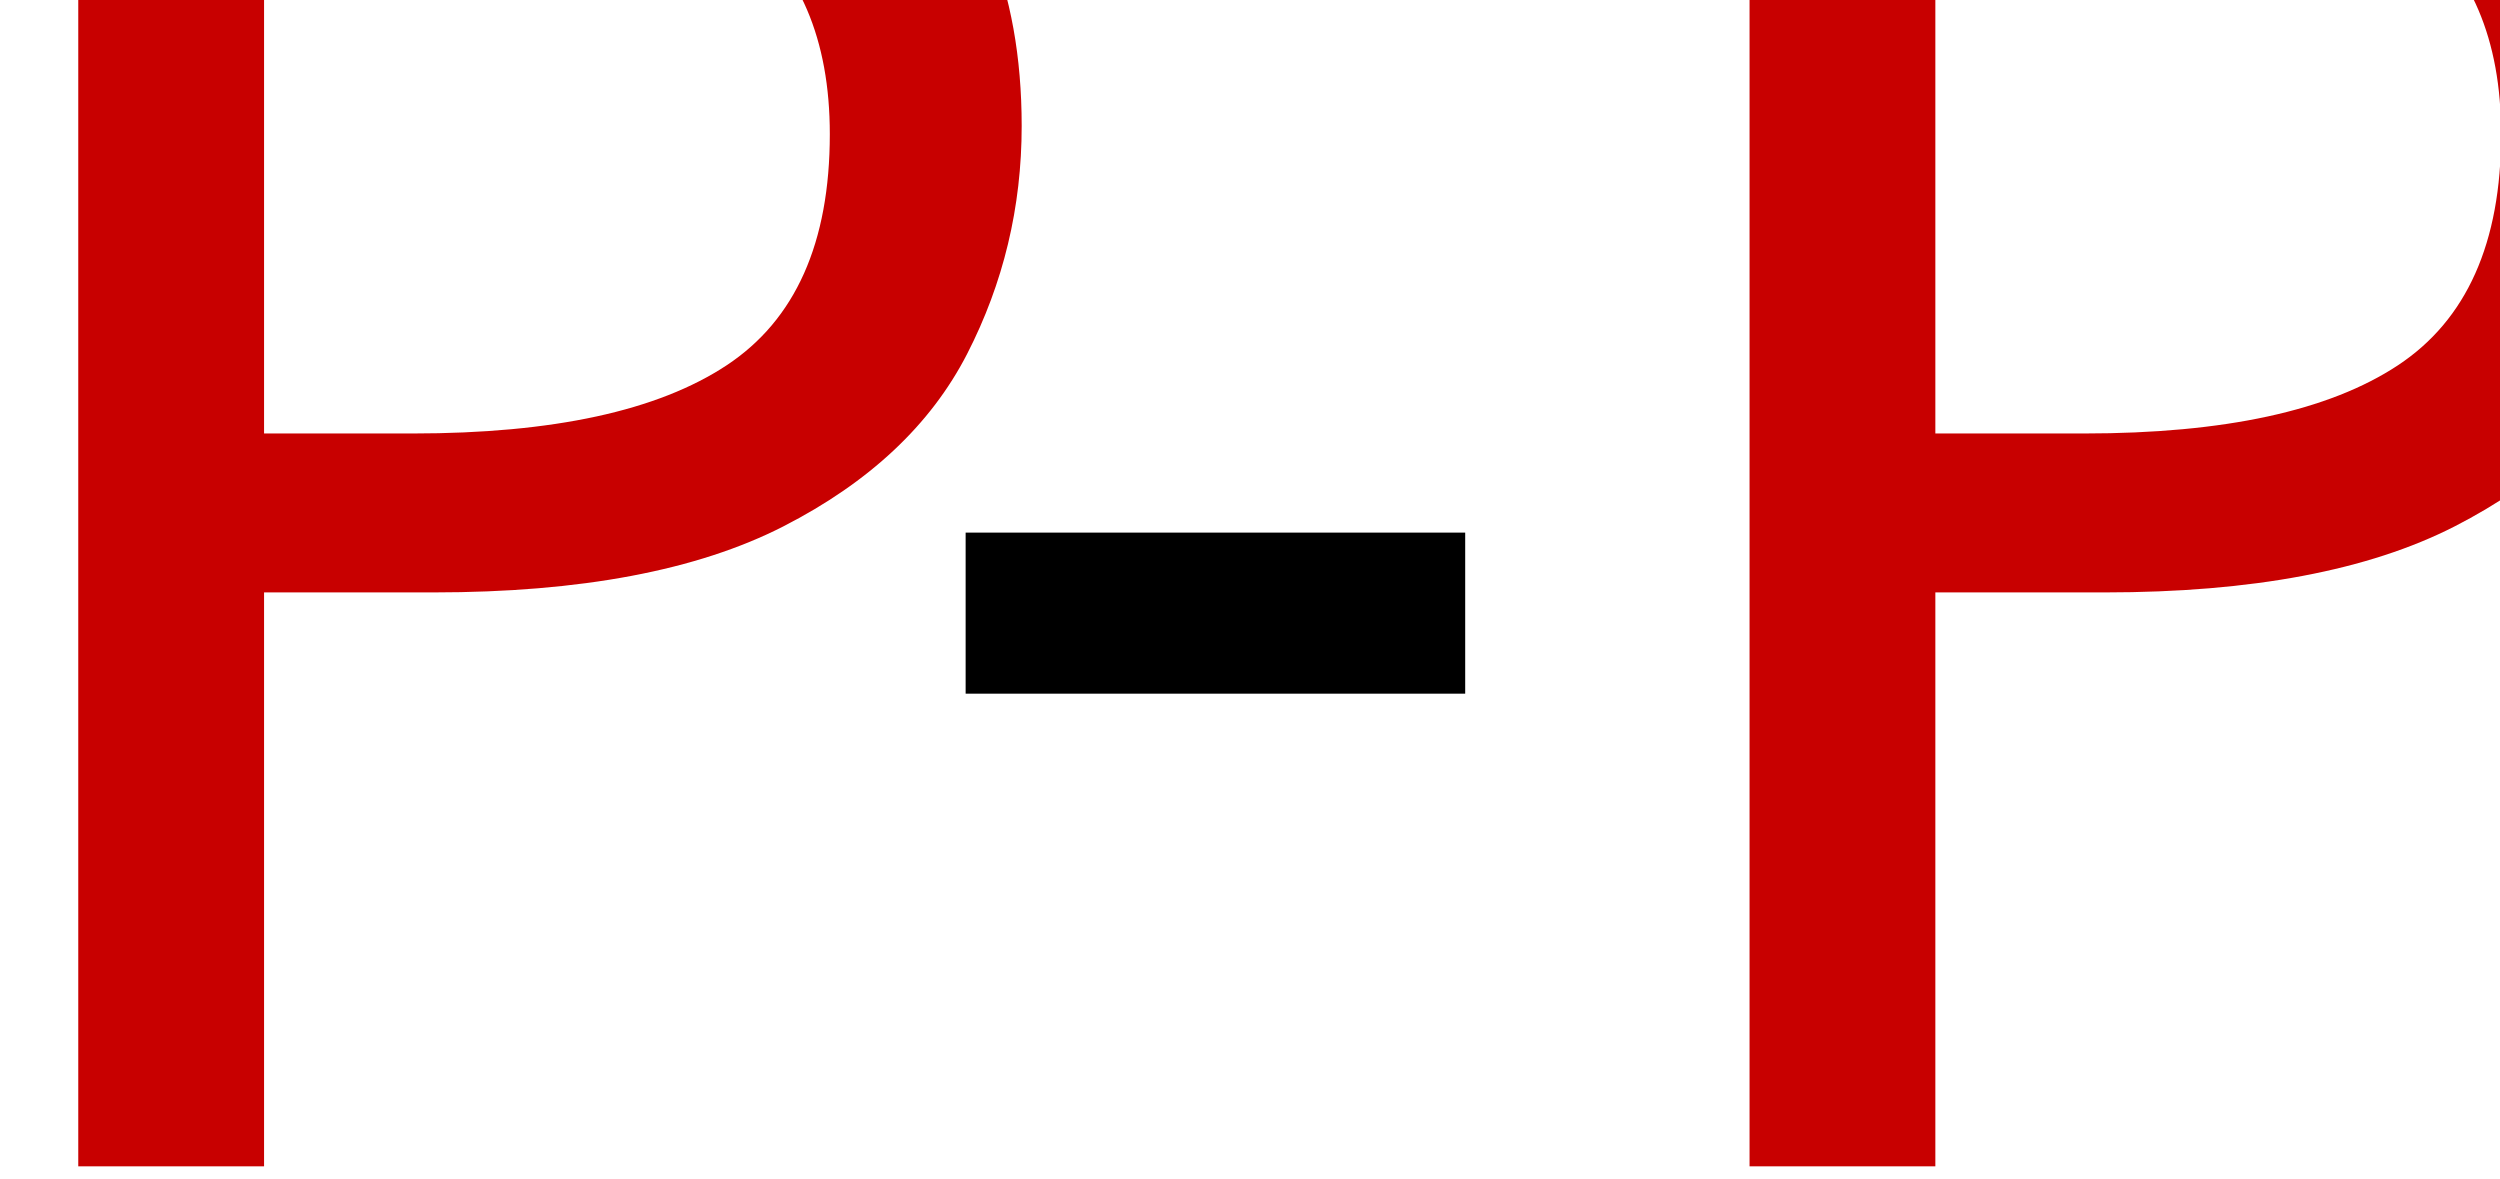
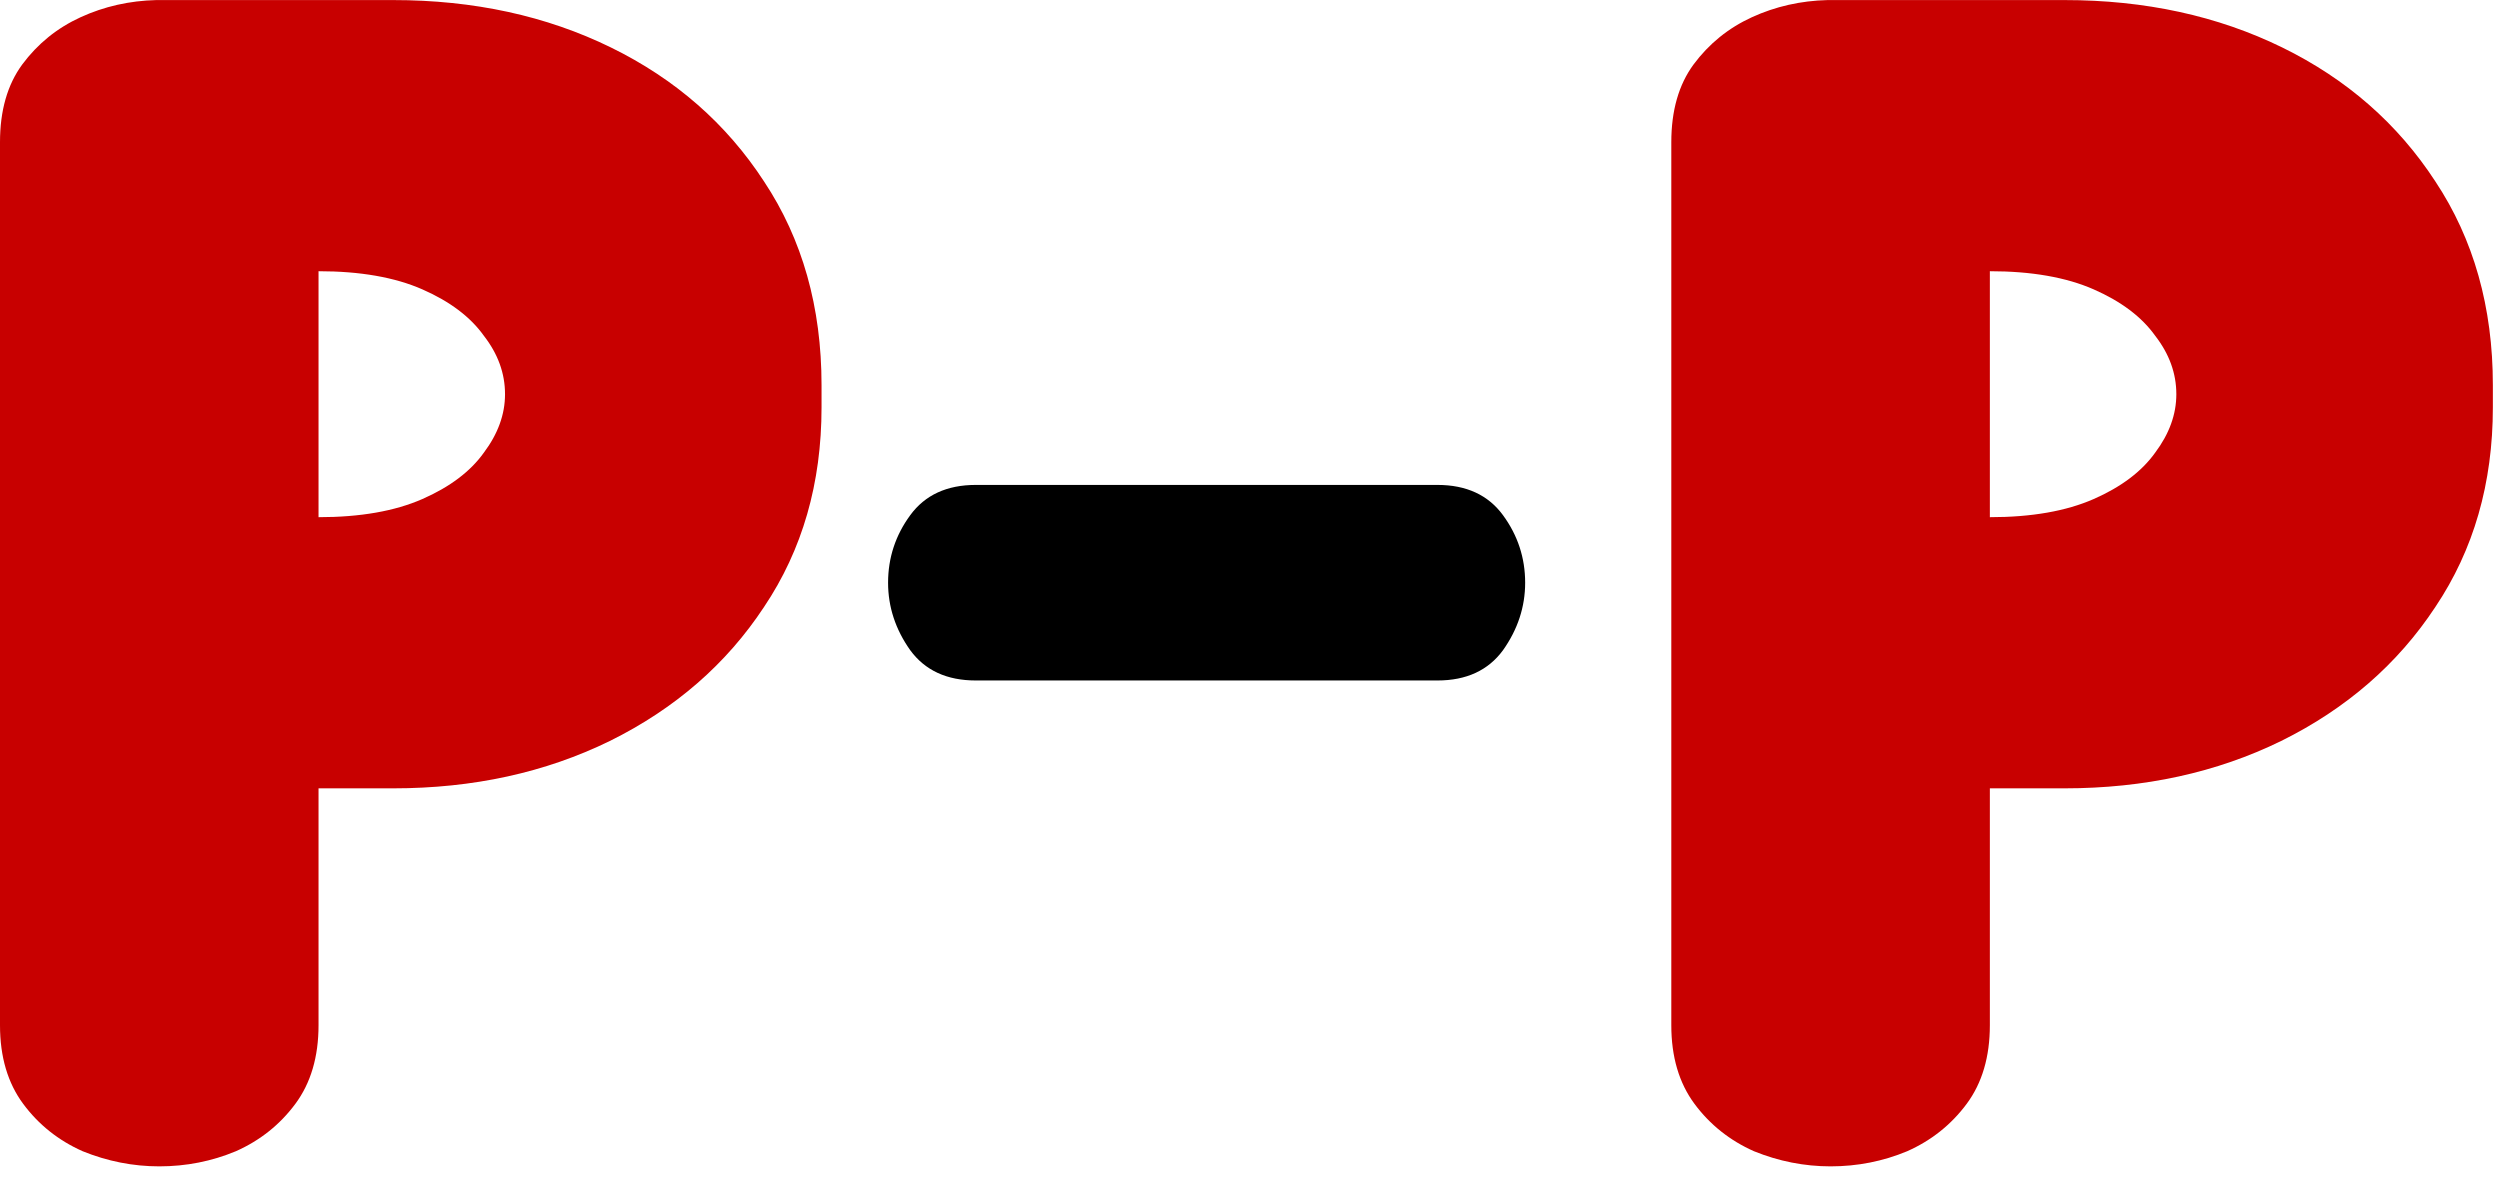
<svg xmlns="http://www.w3.org/2000/svg" width="100%" height="100%" viewBox="0 0 193 91" version="1.1" xml:space="preserve" style="fill-rule:evenodd;clip-rule:evenodd;stroke-linejoin:round;stroke-miterlimit:2;">
-   <g transform="matrix(0.75,0,0,0.75,-539.088,-1309.24)">
-     <text x="706.229px" y="1865.71px" style="font-family:'PizzChew', 'Pizz Chew';font-size:212.5px;fill:#c80000;">P</text>
-     <text x="809.678px" y="1865.71px" style="font-family:'PizzChew', 'Pizz Chew';font-size:212.5px;">-</text>
-     <g transform="matrix(212.5,0,0,212.5,981.711,1865.71)" />
-     <text x="878.263px" y="1865.71px" style="font-family:'PizzChew', 'Pizz Chew';font-size:212.5px;fill:#c80000;">P</text>
+   <g>
+     <path d="M12.295,90.043c-2.023,-0 -3.994,-0.39 -5.914,-1.168c-1.868,-0.83 -3.398,-2.049 -4.591,-3.657c-1.193,-1.609 -1.79,-3.632 -1.79,-6.07l-0,-68.17c-0,-2.439 0.571,-4.436 1.712,-5.993c1.193,-1.608 2.698,-2.827 4.514,-3.657c1.815,-0.83 3.761,-1.271 5.836,-1.323l18.288,-0c6.225,-0 11.828,1.219 16.809,3.657c4.98,2.439 8.923,5.889 11.828,10.351c2.958,4.461 4.436,9.701 4.436,15.719l0,1.712c0,5.863 -1.478,10.999 -4.436,15.408c-2.905,4.41 -6.874,7.86 -11.906,10.351c-4.981,2.438 -10.558,3.657 -16.731,3.657l-5.759,0l0,18.288c0,2.438 -0.597,4.461 -1.79,6.07c-1.193,1.608 -2.724,2.827 -4.591,3.657c-1.868,0.778 -3.839,1.168 -5.915,1.168Zm12.296,-50.116c3.217,-0 5.888,-0.467 8.015,-1.401c2.128,-0.934 3.71,-2.127 4.747,-3.58c1.09,-1.453 1.635,-2.957 1.635,-4.513c-0,-1.609 -0.545,-3.113 -1.635,-4.514c-1.037,-1.453 -2.619,-2.646 -4.747,-3.58c-2.127,-0.934 -4.798,-1.401 -8.015,-1.401l0,18.989Z" style="fill:#c80000;fill-rule:nonzero;" />
+     <path d="M110.971,52.533l-35.641,0c-2.231,0 -3.917,-0.778 -5.058,-2.334c-1.142,-1.609 -1.712,-3.347 -1.712,-5.214c-0,-1.92 0.57,-3.658 1.712,-5.214c1.141,-1.557 2.827,-2.335 5.058,-2.335l35.641,0c2.231,0 3.917,0.778 5.059,2.335c1.141,1.556 1.712,3.294 1.712,5.214c-0,1.867 -0.571,3.605 -1.712,5.214c-1.142,1.556 -2.828,2.334 -5.059,2.334Z" style="fill-rule:nonzero;" />
+     <path d="M141.321,90.043c-2.023,-0 -3.995,-0.39 -5.914,-1.168c-1.868,-0.83 -3.398,-2.049 -4.592,-3.657c-1.193,-1.609 -1.79,-3.632 -1.79,-6.07l0,-68.17c0,-2.439 0.571,-4.436 1.712,-5.993c1.194,-1.608 2.698,-2.827 4.514,-3.657c1.816,-0.83 3.761,-1.271 5.837,-1.323l18.287,-0c6.226,-0 11.829,1.219 16.809,3.657c4.981,2.439 8.924,5.889 11.829,10.351c2.957,4.461 4.436,9.701 4.436,15.719l-0,1.712c-0,5.863 -1.479,10.999 -4.436,15.408c-2.905,4.41 -6.874,7.86 -11.907,10.351c-4.98,2.438 -10.557,3.657 -16.731,3.657l-5.758,0l-0,18.288c-0,2.438 -0.597,4.461 -1.79,6.07c-1.194,1.608 -2.724,2.827 -4.592,3.657c-1.867,0.778 -3.839,1.168 -5.914,1.168Zm12.296,-50.116c3.216,-0 5.888,-0.467 8.015,-1.401c2.127,-0.934 3.709,-2.127 4.747,-3.58c1.089,-1.453 1.634,-2.957 1.634,-4.513c0,-1.609 -0.545,-3.113 -1.634,-4.514c-1.038,-1.453 -2.62,-2.646 -4.747,-3.58c-2.127,-0.934 -4.799,-1.401 -8.015,-1.401l-0,18.989Z" style="fill:#c80000;fill-rule:nonzero;" />
  </g>
</svg>
